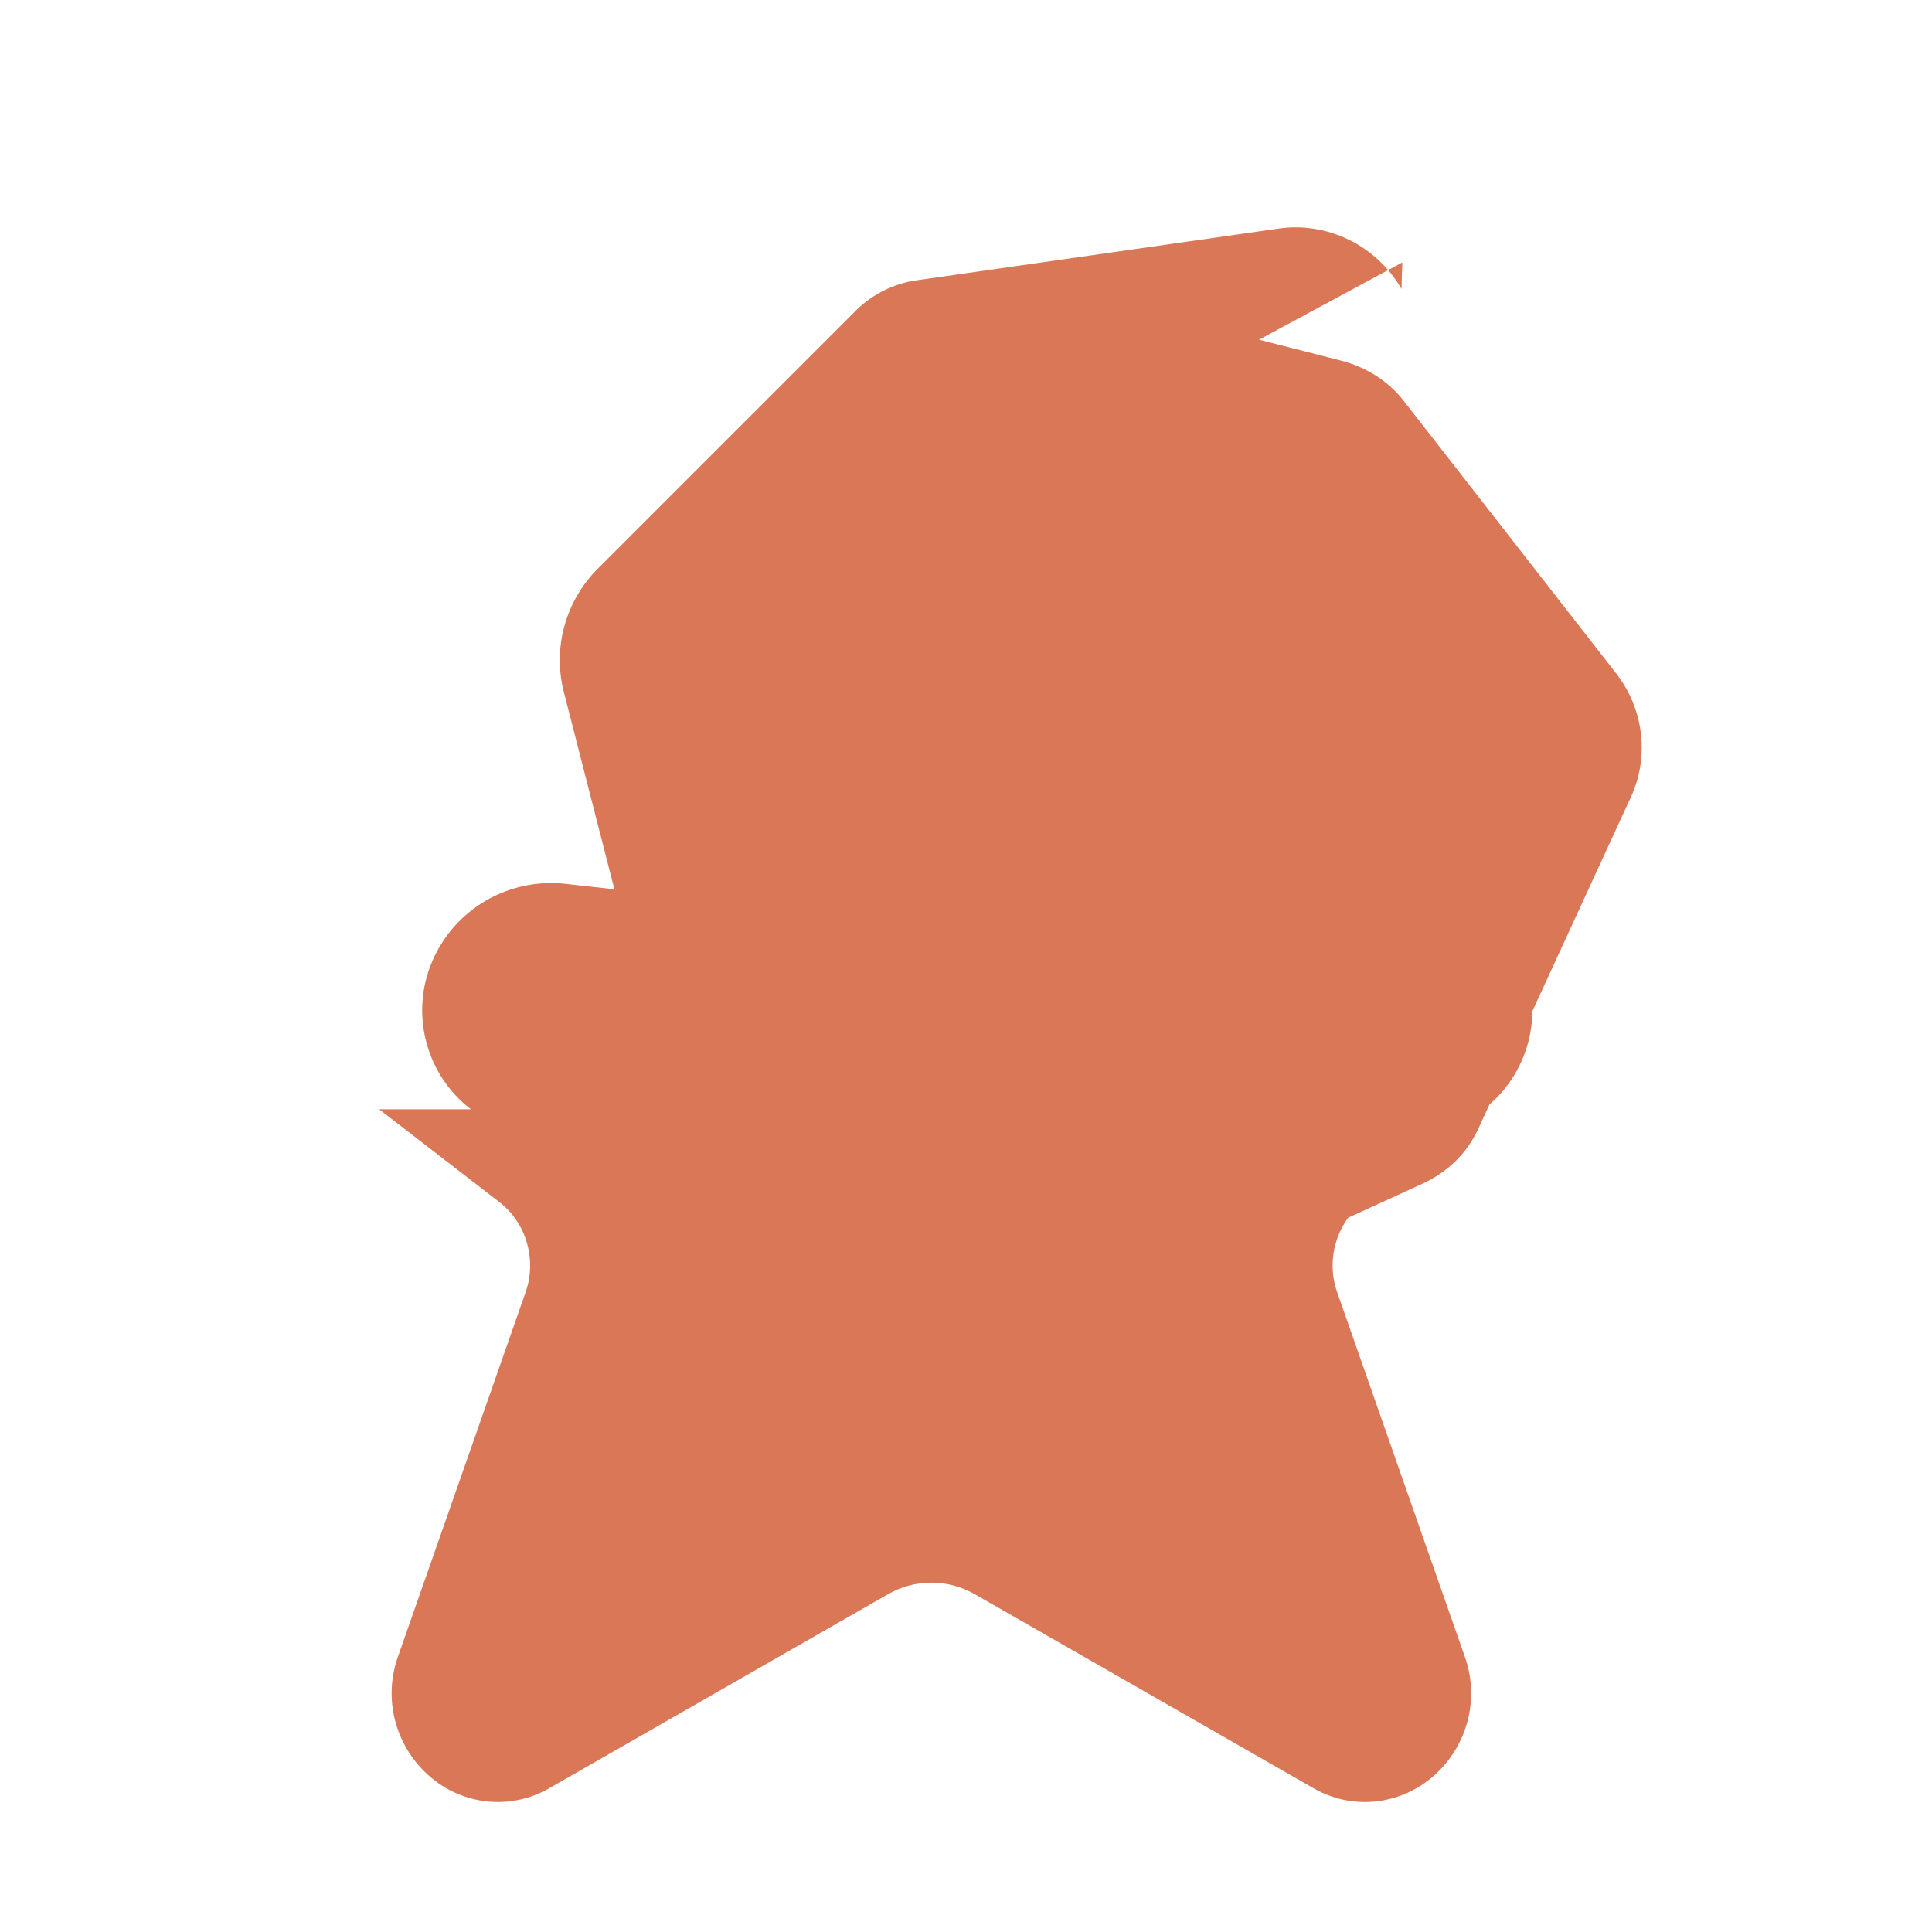
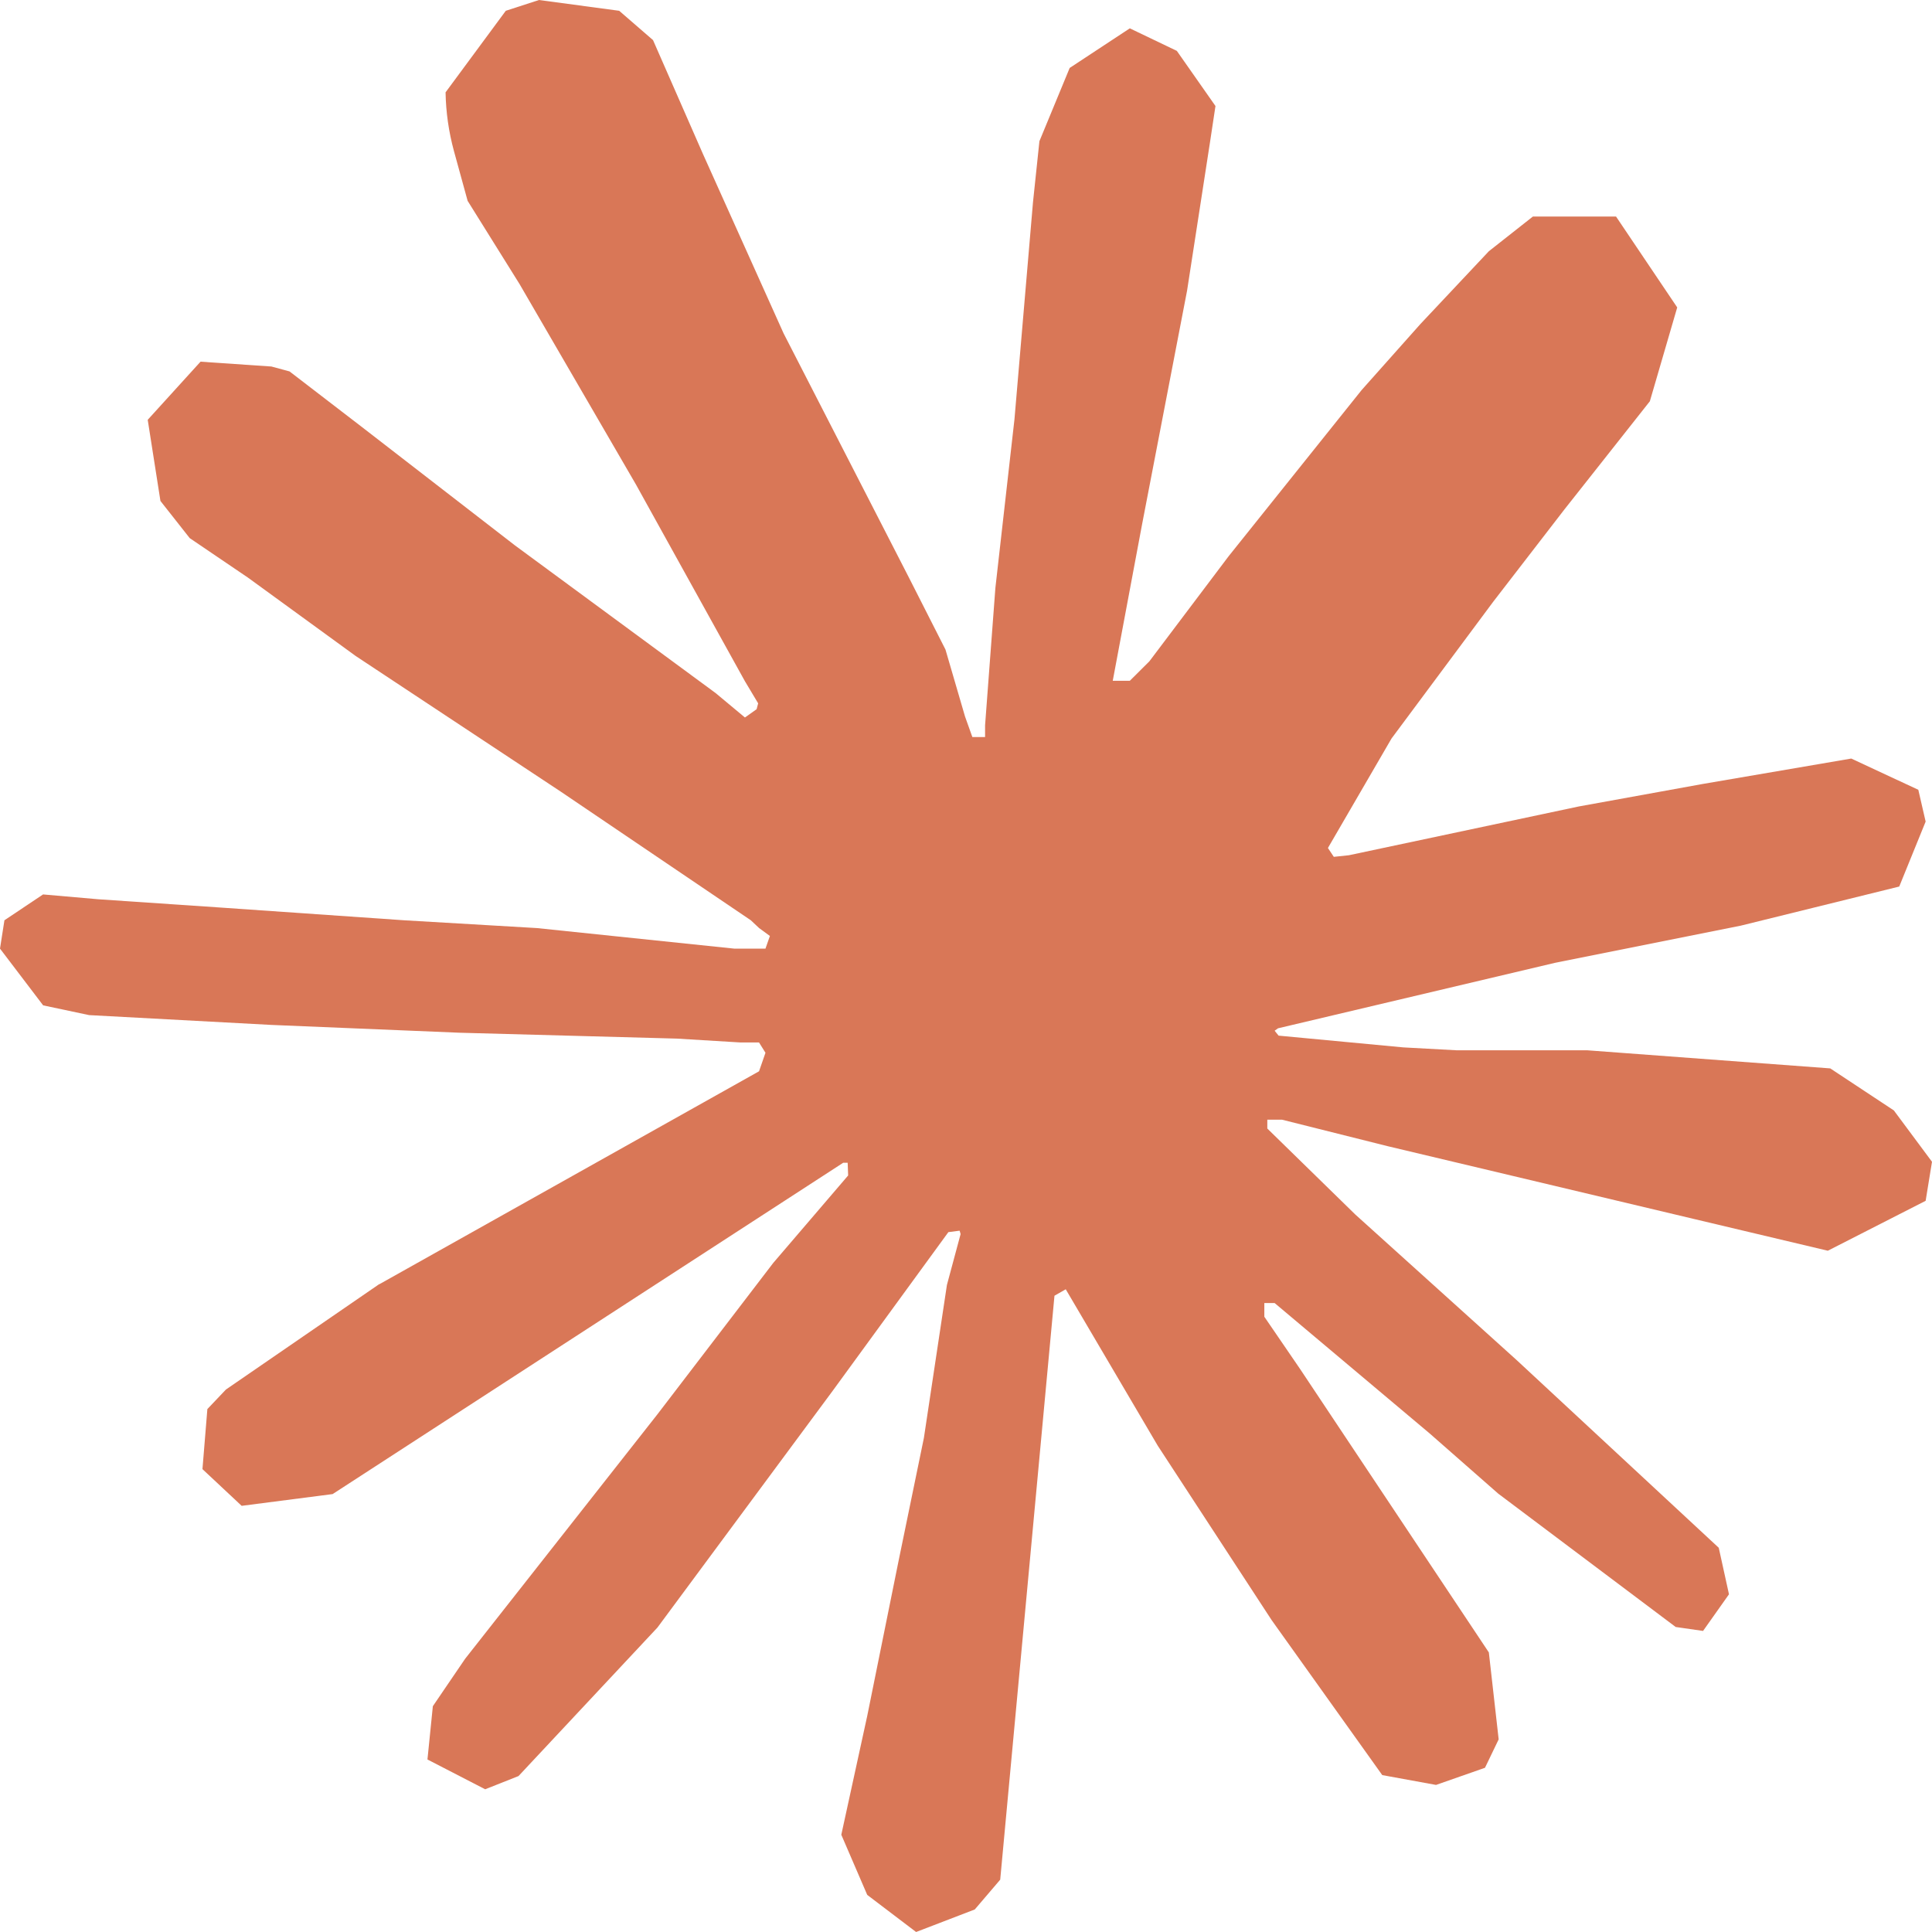
- <svg xmlns="http://www.w3.org/2000/svg" viewBox="0 0 24 24" width="100%" height="100%" fill="#D97757">
-   <path d="M17.41 3.59c-.31-.54-.92-.84-1.53-.75l-4.48.64c-.31.04-.59.19-.8.41L7.4 7.09c-.38.4-.53.96-.4 1.49l1.13 4.41c.08.31.25.58.49.77l3.4 2.65c.44.34 1.03.41 1.53.18l4.13-1.89c.3-.14.54-.37.68-.67l1.9-4.13c.23-.5.16-1.09-.18-1.53l-2.65-3.4c-.19-.24-.46-.41-.77-.49l-1.02-.26 1.78-.96zM4.71 13.78l1.49 1.15c.34.26.47.72.33 1.12l-1.59 4.54c-.18.52-.03 1.1.39 1.47.42.37 1.02.43 1.5.15l4.19-2.4c.34-.2.76-.2 1.1 0l4.19 2.4c.48.28 1.08.22 1.5-.15.42-.37.57-.95.39-1.47l-1.59-4.54c-.14-.4-.01-.86.33-1.12l1.49-1.15c.56-.43.76-1.19.48-1.84-.28-.65-.95-1.04-1.66-.96l-2.07.23-1.55-3.95c-.24-.61-.83-1.01-1.49-1.01s-1.25.4-1.49 1.01l-1.55 3.95-2.07-.23c-.71-.08-1.38.31-1.66.96-.28.65-.08 1.41.48 1.84z" />
+ <svg xmlns="http://www.w3.org/2000/svg" height="1em" style="flex:none;line-height:1" viewBox="0 0 24 24" width="1em">
+   <path d="M4.709 15.955l4.72-2.647.08-.23-.08-.128H9.2l-.79-.048-2.698-.073-2.339-.097-2.266-.122-.571-.121L0 11.784l.055-.352.48-.321.686.06 1.52.103 2.278.158 1.652.097 2.449.255h.389l.055-.157-.134-.098-.103-.097-2.358-1.596-2.552-1.688-1.336-.972-.724-.491-.364-.462-.158-1.008.656-.722.881.06.225.061.893.686 1.908 1.476 2.491 1.833.365.304.145-.103.019-.073-.164-.274-1.355-2.446-1.446-2.49-.644-1.032-.17-.619a2.97 2.97 0 01-.104-.729L6.283.134 6.696 0l.996.134.42.364.62 1.414 1.002 2.229 1.555 3.03.456.898.243.832.091.255h.158V9.01l.128-1.706.237-2.095.23-2.695.08-.76.376-.91.747-.492.584.28.48.685-.067.444-.286 1.851-.559 2.903-.364 1.942h.212l.243-.242.985-1.306 1.652-2.064.73-.82.85-.904.547-.431h1.033l.76 1.129-.34 1.166-1.064 1.347-.881 1.142-1.264 1.7-.79 1.36.073.11.188-.02 2.856-.606 1.543-.28 1.841-.315.833.388.091.395-.328.807-1.969.486-2.309.462-3.439.813-.042.03.049.061 1.549.146.662.036h1.622l3.02.225.79.522.474.638-.079.485-1.215.62-1.64-.389-3.829-.91-1.312-.329h-.182v.11l1.093 1.068 2.006 1.81 2.509 2.33.127.578-.322.455-.34-.049-2.205-1.657-.851-.747-1.926-1.62h-.128v.17l.444.649 2.345 3.521.122 1.08-.17.353-.608.213-.668-.122-1.374-1.925-1.415-2.167-1.143-1.943-.14.08-.674 7.254-.316.37-.729.28-.607-.461-.322-.747.322-1.476.389-1.924.315-1.53.286-1.9.17-.632-.012-.042-.14.018-1.434 1.967-2.18 2.945-1.726 1.845-.414.164-.717-.37.067-.662.401-.589 2.388-3.036 1.44-1.882.93-1.086-.006-.158h-.055L4.132 18.56l-1.13.146-.487-.456.061-.746.231-.243 1.908-1.312-.006.006z" fill="#D97757" fill-rule="nonzero" />
</svg>
